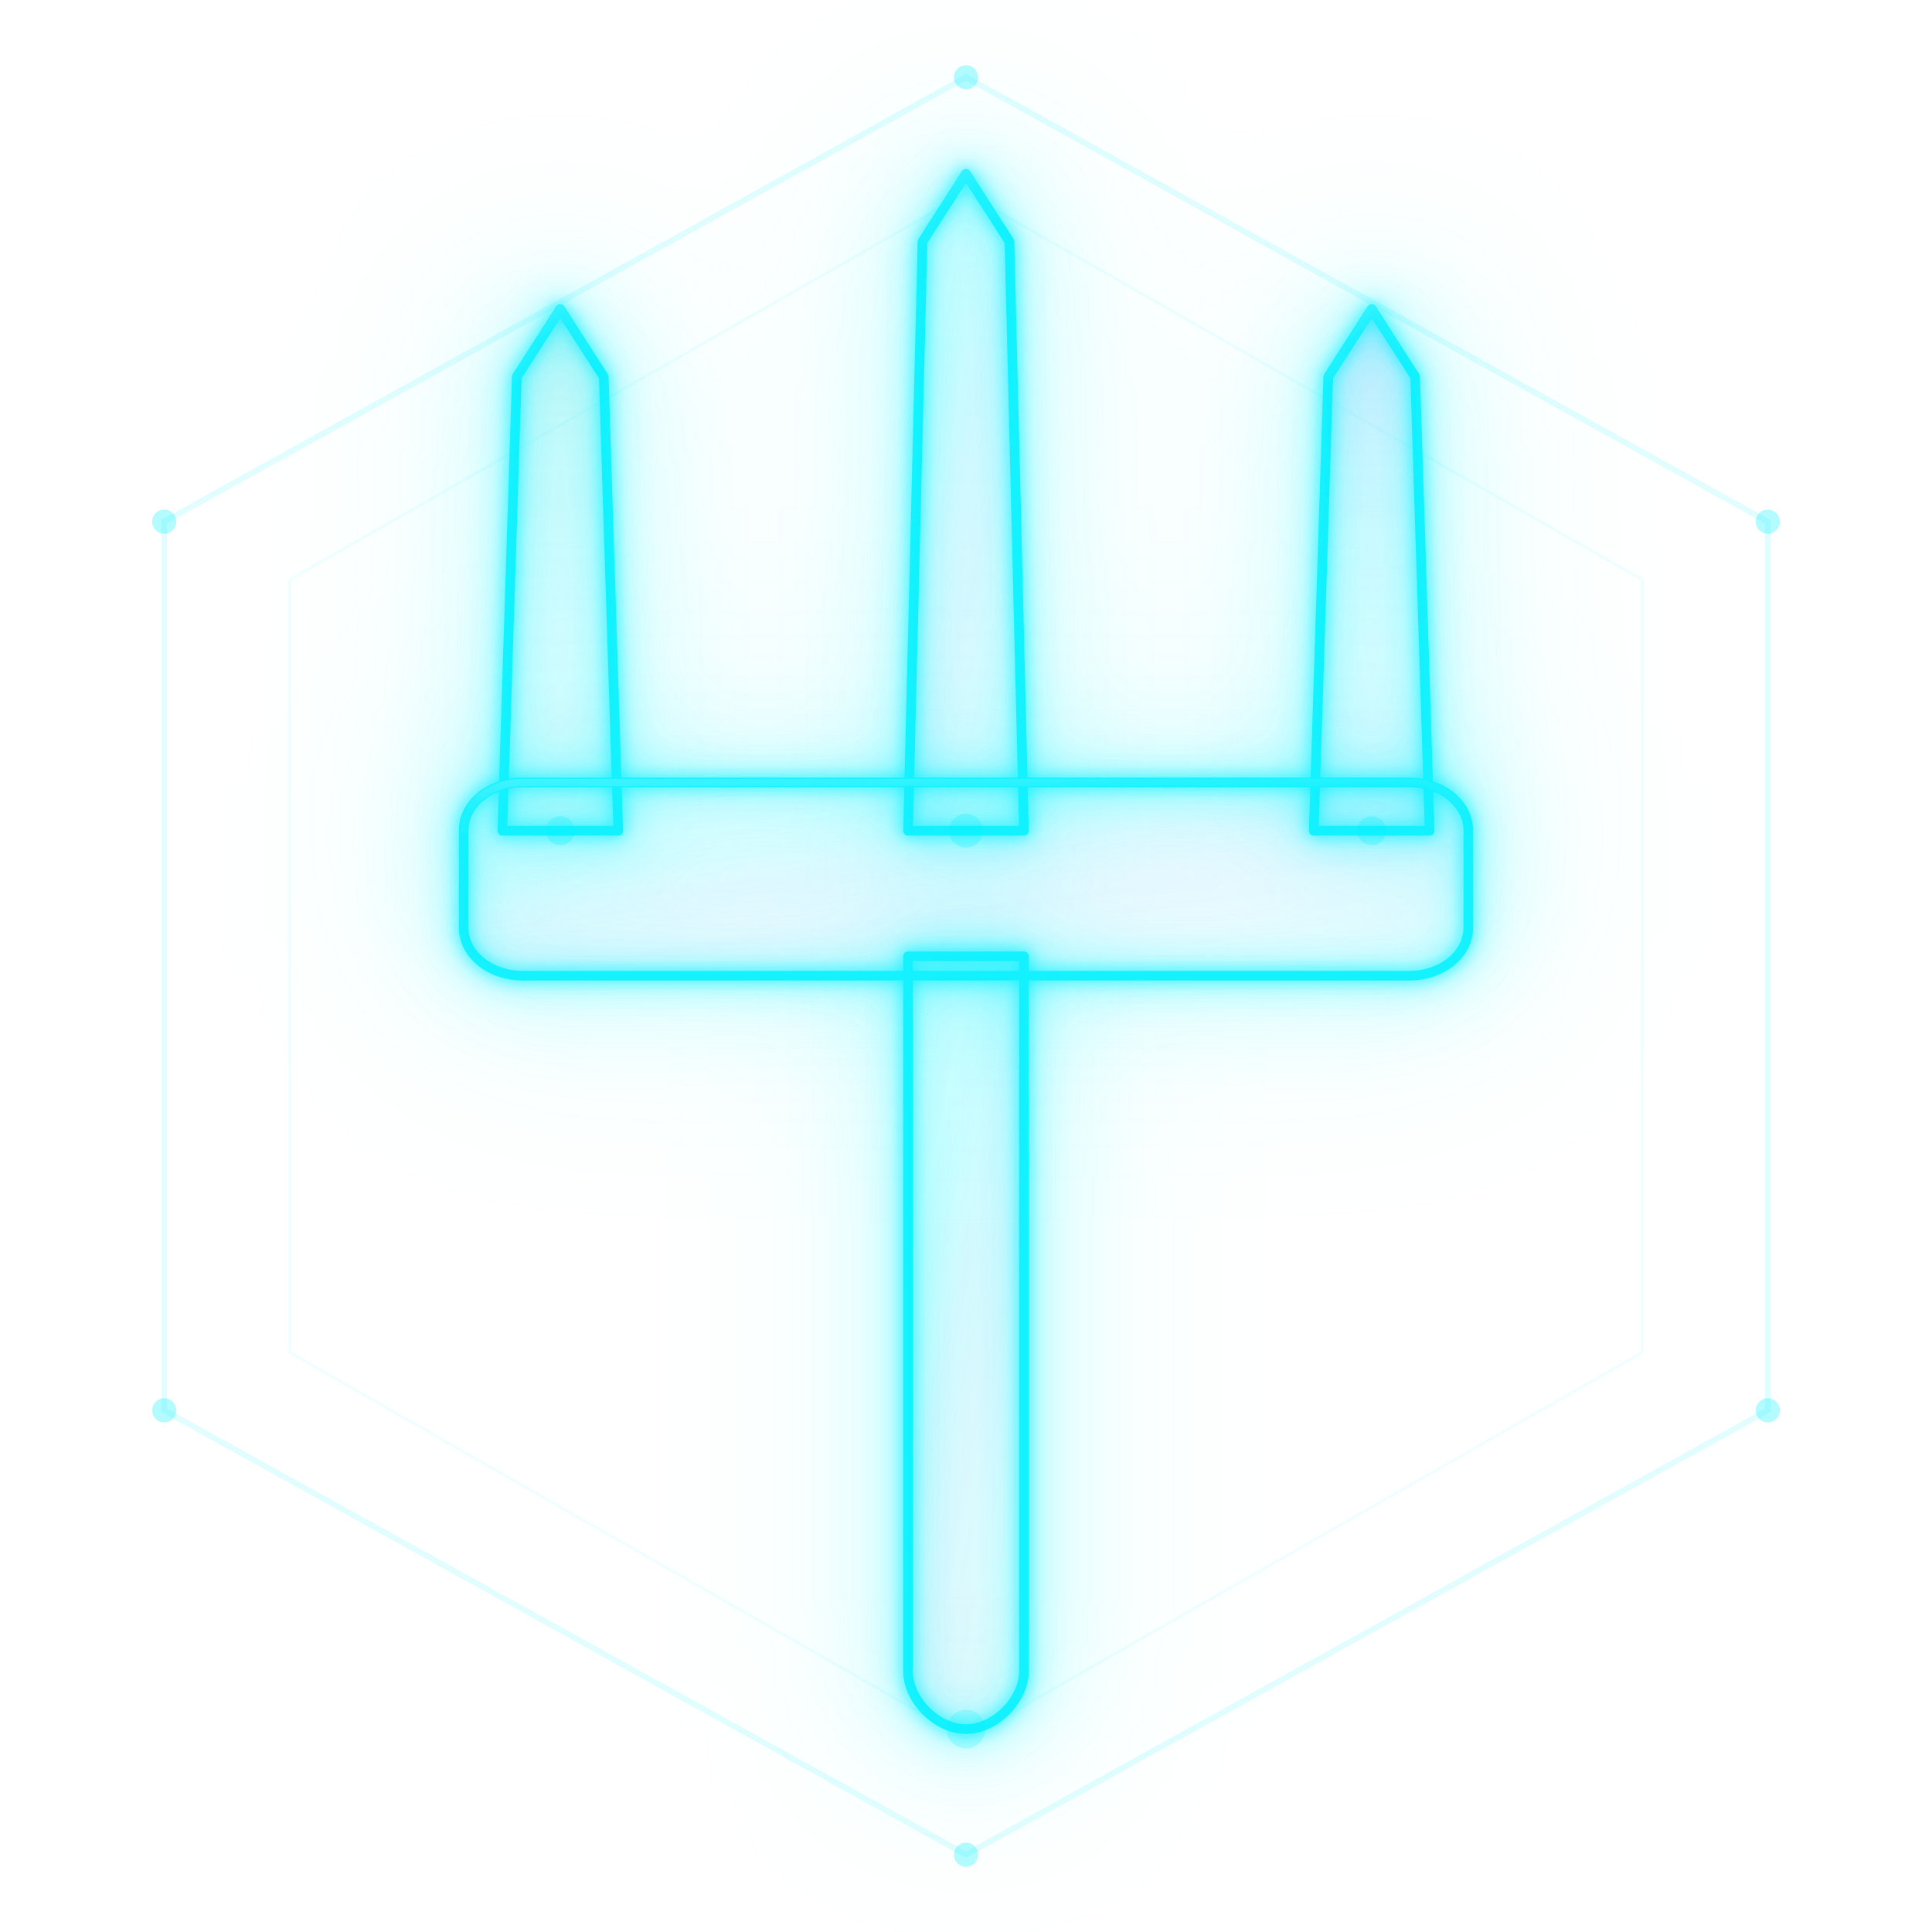
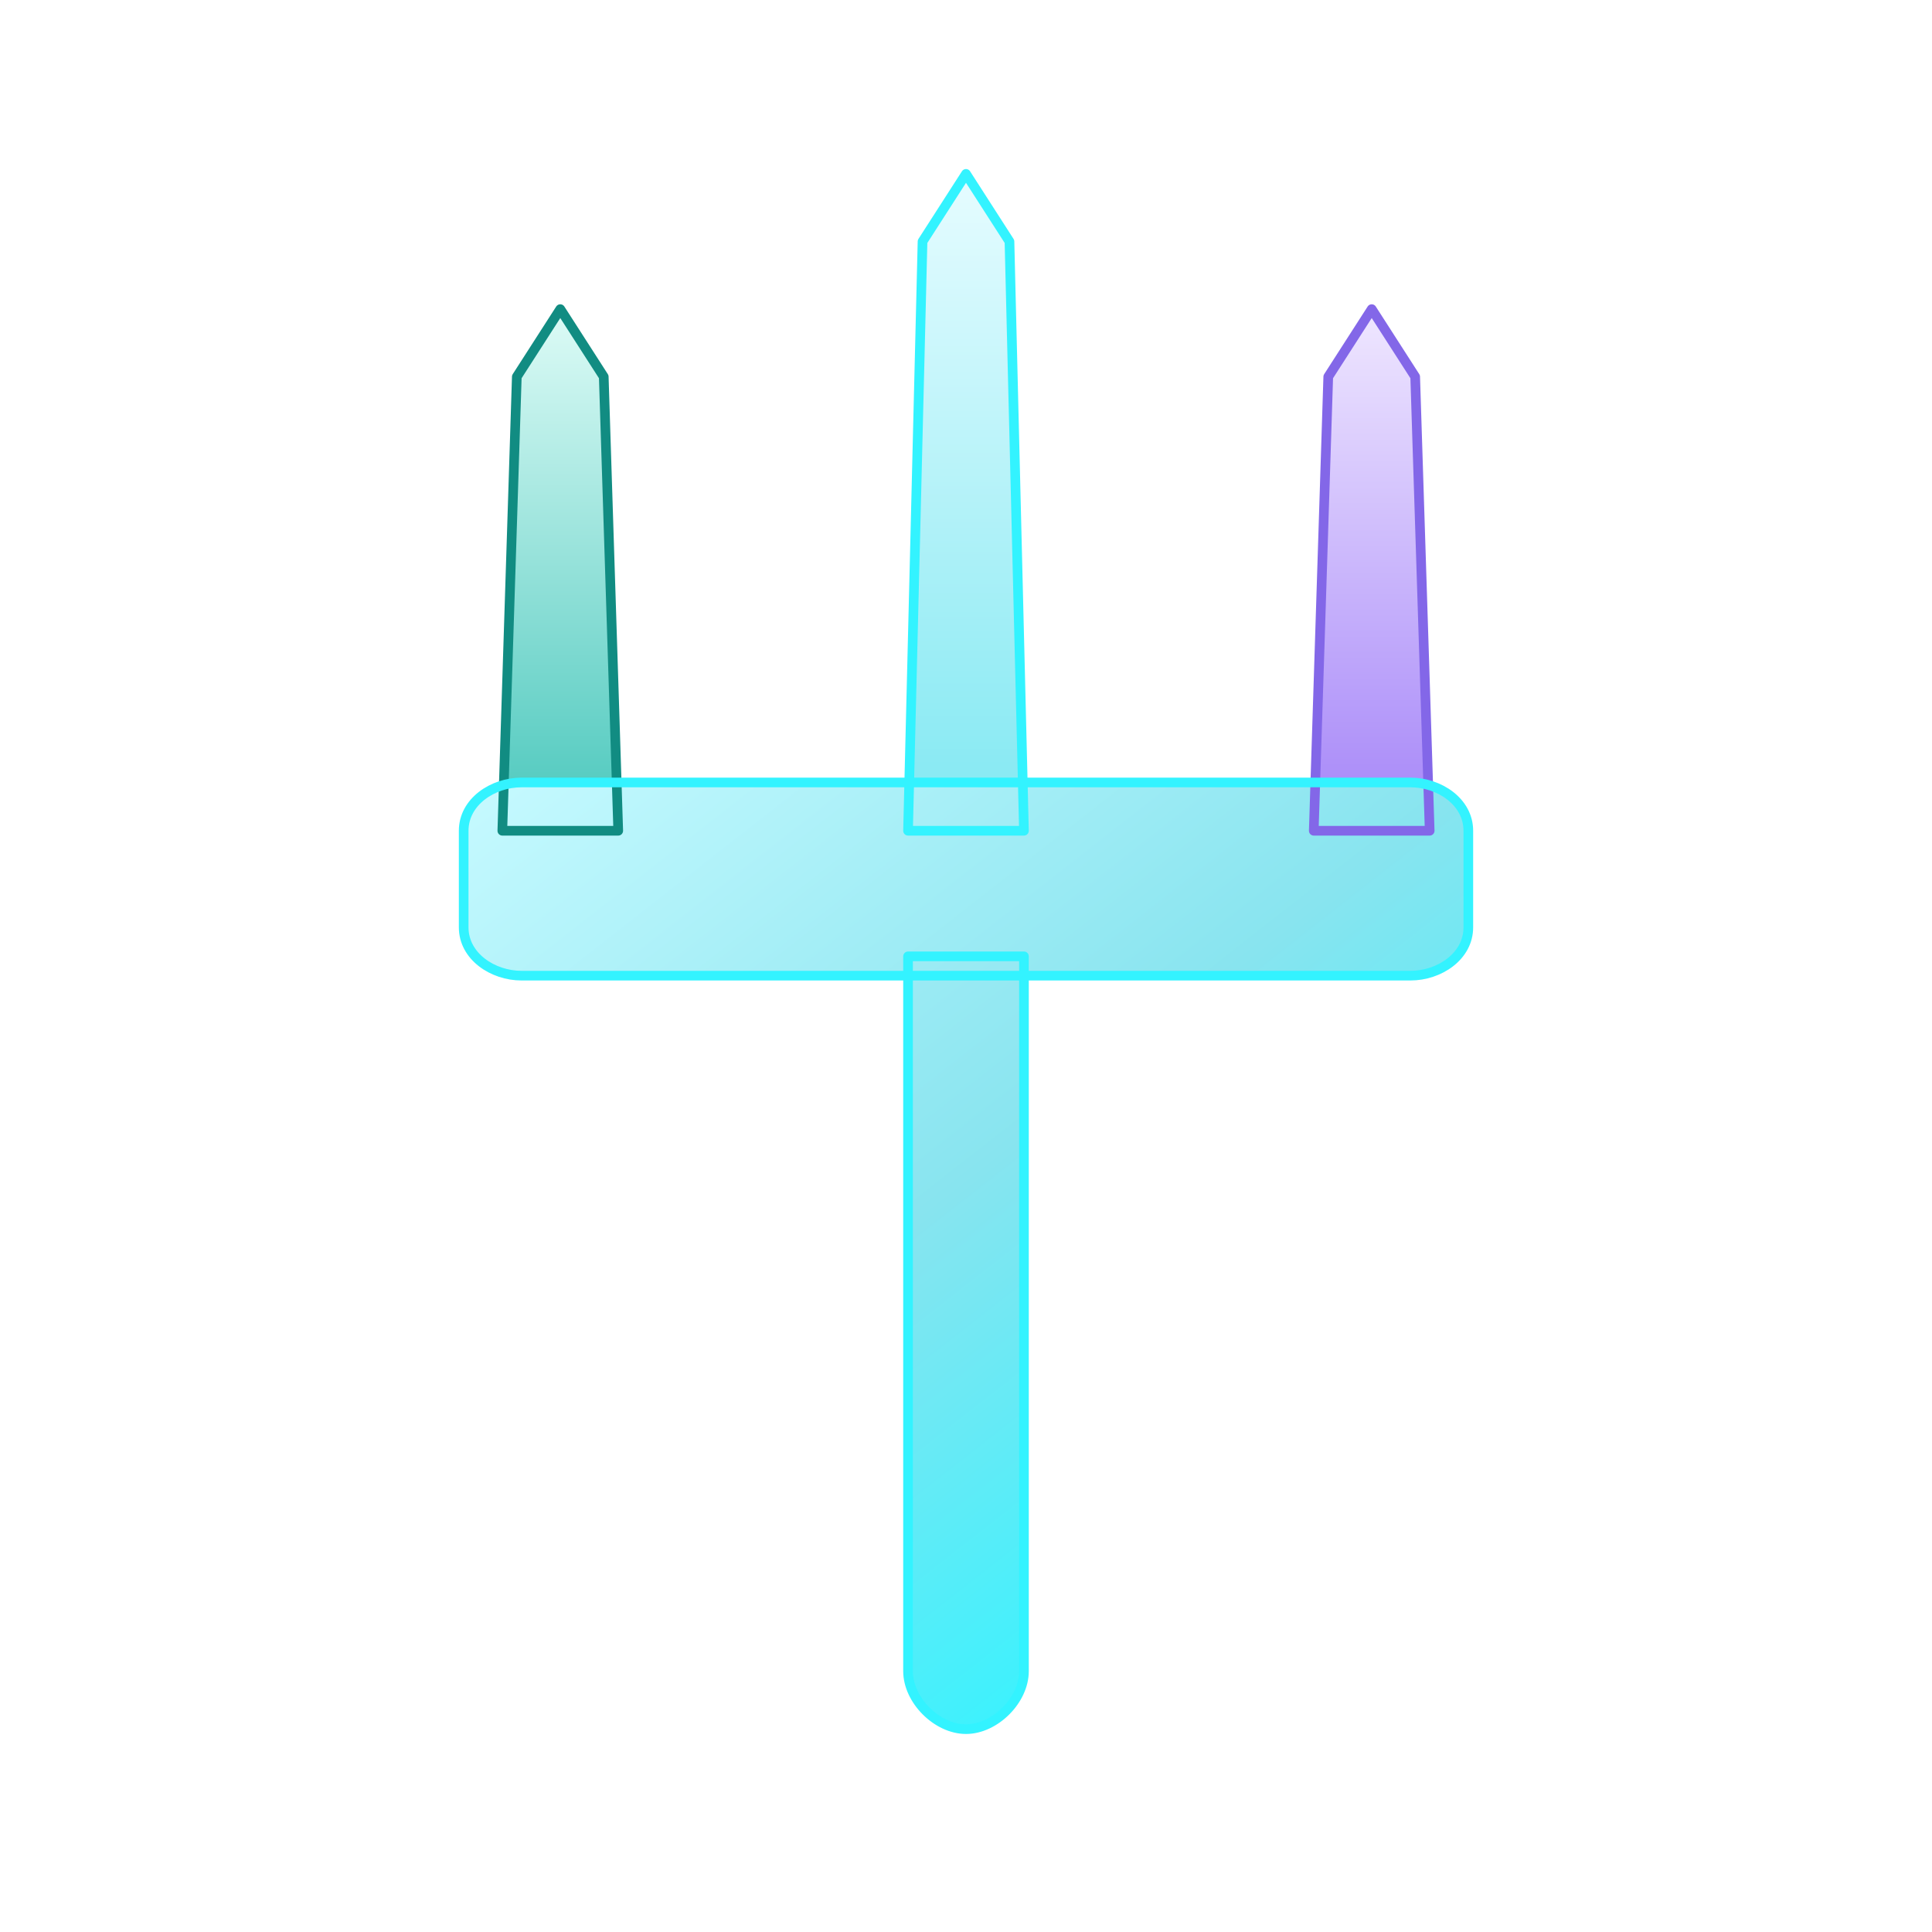
<svg xmlns="http://www.w3.org/2000/svg" width="400" height="400" viewBox="0 0 400 400" fill="none">
  <defs>
-     <filter id="neon" x="-60%" y="-60%" width="220%" height="220%" color-interpolation-filters="sRGB">
-       <feGaussianBlur in="SourceGraphic" stdDeviation="1.5" result="b0" />
-       <feGaussianBlur in="SourceGraphic" stdDeviation="4" result="b1" />
-       <feGaussianBlur in="SourceGraphic" stdDeviation="10" result="b2" />
-       <feGaussianBlur in="SourceGraphic" stdDeviation="22" result="b3" />
-       <feMerge>
-         <feMergeNode in="b3" />
-         <feMergeNode in="b2" />
-         <feMergeNode in="b1" />
-         <feMergeNode in="b0" />
-         <feMergeNode in="SourceGraphic" />
-       </feMerge>
-     </filter>
-     <linearGradient id="glass" x1="0.15" y1="0" x2="0.85" y2="1">
-       <stop offset="0%" stop-color="#FFF" stop-opacity="0.16" />
-       <stop offset="30%" stop-color="#00F0FF" stop-opacity="0.10" />
-       <stop offset="65%" stop-color="#8B5CF6" stop-opacity="0.04" />
-       <stop offset="100%" stop-color="#FFF" stop-opacity="0.02" />
+     <linearGradient id="center-fill" x1="200" y1="36" x2="200" y2="358" gradientUnits="userSpaceOnUse">
+       <stop offset="0" stop-color="#E6FCFF" />
+       <stop offset="0.38" stop-color="#8BEAF3" />
+       <stop offset="1" stop-color="#33F3FF" />
    </linearGradient>
-     <radialGradient id="sheen" cx="0.28" cy="0.15" r="0.55" fx="0.25" fy="0.12">
-       <stop offset="0%" stop-color="#FFF" stop-opacity="0.32" />
-       <stop offset="40%" stop-color="#FFF" stop-opacity="0.10" />
-       <stop offset="100%" stop-color="#FFF" stop-opacity="0" />
-     </radialGradient>
-     <linearGradient id="rim" x1="0" y1="0" x2="0.6" y2="1">
-       <stop offset="0%" stop-color="#FFF" stop-opacity="0.40" />
-       <stop offset="45%" stop-color="#FFF" stop-opacity="0.08" />
-       <stop offset="100%" stop-color="#00F0FF" stop-opacity="0.22" />
+     <linearGradient id="left-fill" x1="116" y1="64" x2="116" y2="172" gradientUnits="userSpaceOnUse">
+       <stop offset="0" stop-color="#DDFBF6" />
+       <stop offset="1" stop-color="#4AC7BC" />
    </linearGradient>
-     <linearGradient id="inner" x1="0.5" y1="0" x2="0.5" y2="1">
-       <stop offset="0%" stop-color="#FFF" stop-opacity="0.20" />
-       <stop offset="50%" stop-color="#FFF" stop-opacity="0.04" />
-       <stop offset="100%" stop-color="#000" stop-opacity="0.06" />
+     <linearGradient id="right-fill" x1="284" y1="64" x2="284" y2="172" gradientUnits="userSpaceOnUse">
+       <stop offset="0" stop-color="#EFE7FF" />
+       <stop offset="1" stop-color="#A585F8" />
    </linearGradient>
-     <linearGradient id="tintL" x1="0.5" y1="0" x2="0.5" y2="1">
-       <stop offset="0%" stop-color="#14B8A6" stop-opacity="0.18" />
-       <stop offset="60%" stop-color="#00F0FF" stop-opacity="0.06" />
-       <stop offset="100%" stop-color="#14B8A6" stop-opacity="0.03" />
+     <linearGradient id="body-fill" x1="96" y1="162" x2="240" y2="346" gradientUnits="userSpaceOnUse">
+       <stop offset="0" stop-color="#C7FAFF" />
+       <stop offset="0.55" stop-color="#88E4EF" />
+       <stop offset="1" stop-color="#33F3FF" />
    </linearGradient>
-     <linearGradient id="tintR" x1="0.5" y1="0" x2="0.5" y2="1">
-       <stop offset="0%" stop-color="#8B5CF6" stop-opacity="0.18" />
-       <stop offset="60%" stop-color="#00F0FF" stop-opacity="0.06" />
-       <stop offset="100%" stop-color="#8B5CF6" stop-opacity="0.03" />
-     </linearGradient>
-     <clipPath id="clip">
-       <path d="M191,50 L200,36 L209,50 L212,172 L188,172 Z" />
-       <path d="M107,78 L116,64 L125,78 L128,172 L104,172 Z" />
-       <path d="M275,78 L284,64 L293,78 L296,172 L272,172 Z" />
-       <path d="M96,172 C96,166 102,162 108,162 L292,162 C298,162 304,166 304,172 L304,192 C304,198 298,202 292,202 L108,202 C102,202 96,198 96,192 Z" />
-       <path d="M188,198 L212,198 L212,346 C212,352 206,358 200,358 C194,358 188,352 188,346 Z" />
-     </clipPath>
  </defs>
-   <g opacity="0.12">
-     <polygon points="200,16 366,108 366,292 200,384 34,292 34,108" fill="none" stroke="#00F0FF" stroke-width="1.2" />
-     <polygon points="200,40 340,120 340,280 200,360 60,280 60,120" fill="none" stroke="#00F0FF" stroke-width="0.6" opacity="0.5" />
-   </g>
-   <g fill="#00F0FF" opacity="0.30">
-     <circle cx="200" cy="16" r="2.5" />
-     <circle cx="366" cy="108" r="2.5" />
-     <circle cx="366" cy="292" r="2.5" />
-     <circle cx="200" cy="384" r="2.5" />
-     <circle cx="34" cy="292" r="2.5" />
-     <circle cx="34" cy="108" r="2.5" />
-   </g>
-   <path d="M191,50 L200,36 L209,50 L212,172 L188,172 Z" fill="url(#glass)" opacity="0.88" />
-   <path d="M107,78 L116,64 L125,78 L128,172 L104,172 Z" fill="url(#tintL)" opacity="0.88" />
-   <path d="M275,78 L284,64 L293,78 L296,172 L272,172 Z" fill="url(#tintR)" opacity="0.88" />
-   <path d="M96,172 C96,166 102,162 108,162 L292,162 C298,162 304,166 304,172 L304,192 C304,198 298,202 292,202 L108,202 C102,202 96,198 96,192 Z" fill="url(#glass)" opacity="0.88" />
-   <path d="M188,198 L212,198 L212,346 C212,352 206,358 200,358 C194,358 188,352 188,346 Z" fill="url(#glass)" opacity="0.88" />
-   <g opacity="0.18" clip-path="url(#clip)">
-     <rect width="400" height="400" fill="url(#inner)" />
-   </g>
-   <rect width="400" height="400" fill="url(#sheen)" clip-path="url(#clip)" opacity="0.55" />
-   <g filter="url(#neon)" opacity="0.92">
-     <path d="M191,50 L200,36 L209,50 L212,172 L188,172 Z" stroke="#00F0FF" stroke-width="2" fill="none" stroke-linecap="round" stroke-linejoin="round" />
-     <path d="M107,78 L116,64 L125,78 L128,172 L104,172 Z" stroke="#00F0FF" stroke-width="2" fill="none" stroke-linecap="round" stroke-linejoin="round" />
-     <path d="M275,78 L284,64 L293,78 L296,172 L272,172 Z" stroke="#00F0FF" stroke-width="2" fill="none" stroke-linecap="round" stroke-linejoin="round" />
-     <path d="M96,172 C96,166 102,162 108,162 L292,162 C298,162 304,166 304,172 L304,192 C304,198 298,202 292,202 L108,202 C102,202 96,198 96,192 Z" stroke="#00F0FF" stroke-width="2" fill="none" stroke-linecap="round" stroke-linejoin="round" />
-     <path d="M188,198 L212,198 L212,346 C212,352 206,358 200,358 C194,358 188,352 188,346 Z" stroke="#00F0FF" stroke-width="2" fill="none" stroke-linecap="round" stroke-linejoin="round" />
-   </g>
-   <g opacity="0.45">
-     <path d="M191,50 L200,36 L209,50" stroke="url(#rim)" stroke-width="1.8" fill="none" stroke-linecap="round" stroke-linejoin="round" />
-     <path d="M107,78 L116,64 L125,78" stroke="url(#rim)" stroke-width="1.8" fill="none" stroke-linecap="round" stroke-linejoin="round" />
-     <path d="M275,78 L284,64 L293,78" stroke="url(#rim)" stroke-width="1.8" fill="none" stroke-linecap="round" stroke-linejoin="round" />
-     <path d="M96,172 C96,166 102,162 108,162 L292,162 C298,162 304,166 304,172" stroke="url(#rim)" stroke-width="1.5" fill="none" stroke-linecap="round" stroke-linejoin="round" />
-   </g>
-   <g fill="#00F0FF" opacity="0.25">
-     <circle cx="116" cy="172" r="3" />
-     <circle cx="200" cy="172" r="3.5" />
-     <circle cx="284" cy="172" r="3" />
-     <circle cx="200" cy="358" r="4" opacity="0.8" />
-   </g>
+   <path d="M107 78L116 64L125 78L128 172H104Z" fill="url(#left-fill)" />
+   <path d="M275 78L284 64L293 78L296 172H272Z" fill="url(#right-fill)" />
+   <path d="M191 50L200 36L209 50L212 172H188Z" fill="url(#center-fill)" />
+   <path d="M96 172C96 166 102 162 108 162H292C298 162 304 166 304 172V192C304 198 298 202 292 202H108C102 202 96 198 96 192Z" fill="url(#body-fill)" />
+   <path d="M188 198H212V346C212 352 206 358 200 358C194 358 188 352 188 346Z" fill="url(#body-fill)" />
+   <path d="M107 78L116 64L125 78L128 172H104Z" stroke="#118C82" stroke-width="2" stroke-linecap="round" stroke-linejoin="round" />
+   <path d="M275 78L284 64L293 78L296 172H272Z" stroke="#8367E8" stroke-width="2" stroke-linecap="round" stroke-linejoin="round" />
+   <path d="M191 50L200 36L209 50L212 172H188Z" stroke="#33F3FF" stroke-width="2" stroke-linecap="round" stroke-linejoin="round" />
+   <path d="M96 172C96 166 102 162 108 162H292C298 162 304 166 304 172V192C304 198 298 202 292 202H108C102 202 96 198 96 192Z" stroke="#33F3FF" stroke-width="2" stroke-linecap="round" stroke-linejoin="round" />
+   <path d="M188 198H212V346C212 352 206 358 200 358C194 358 188 352 188 346Z" stroke="#33F3FF" stroke-width="2" stroke-linecap="round" stroke-linejoin="round" />
</svg>
